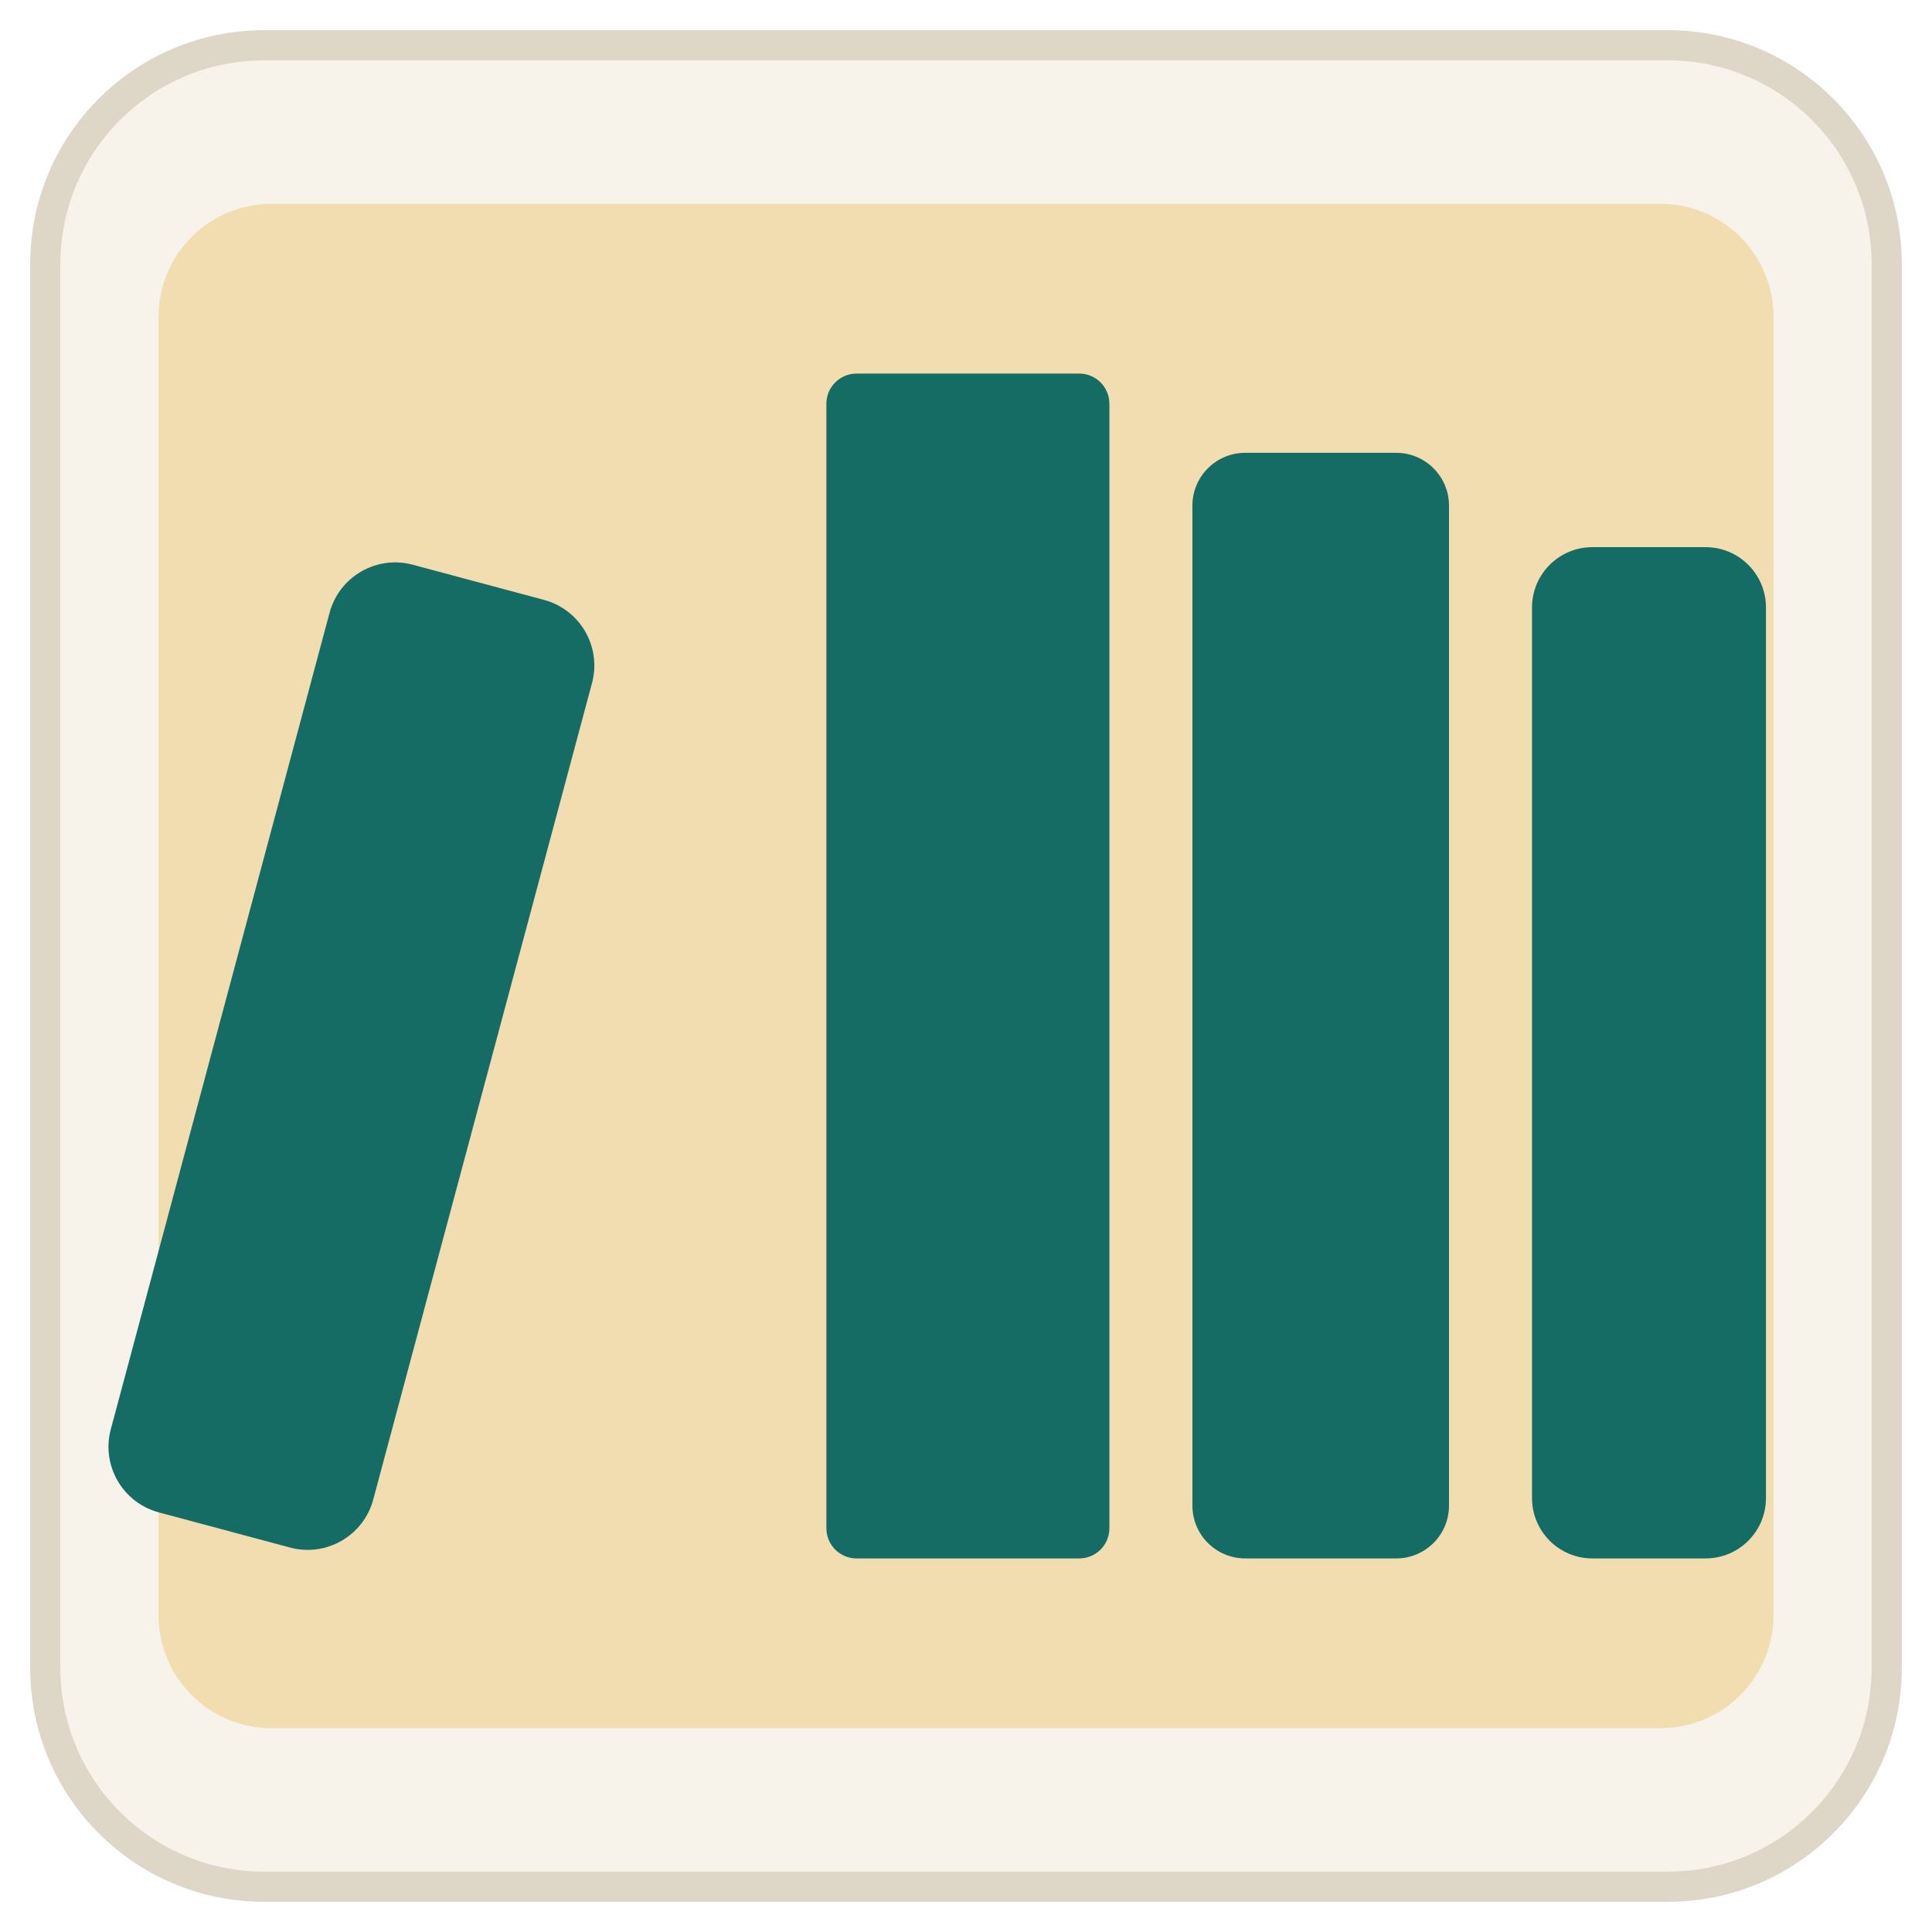
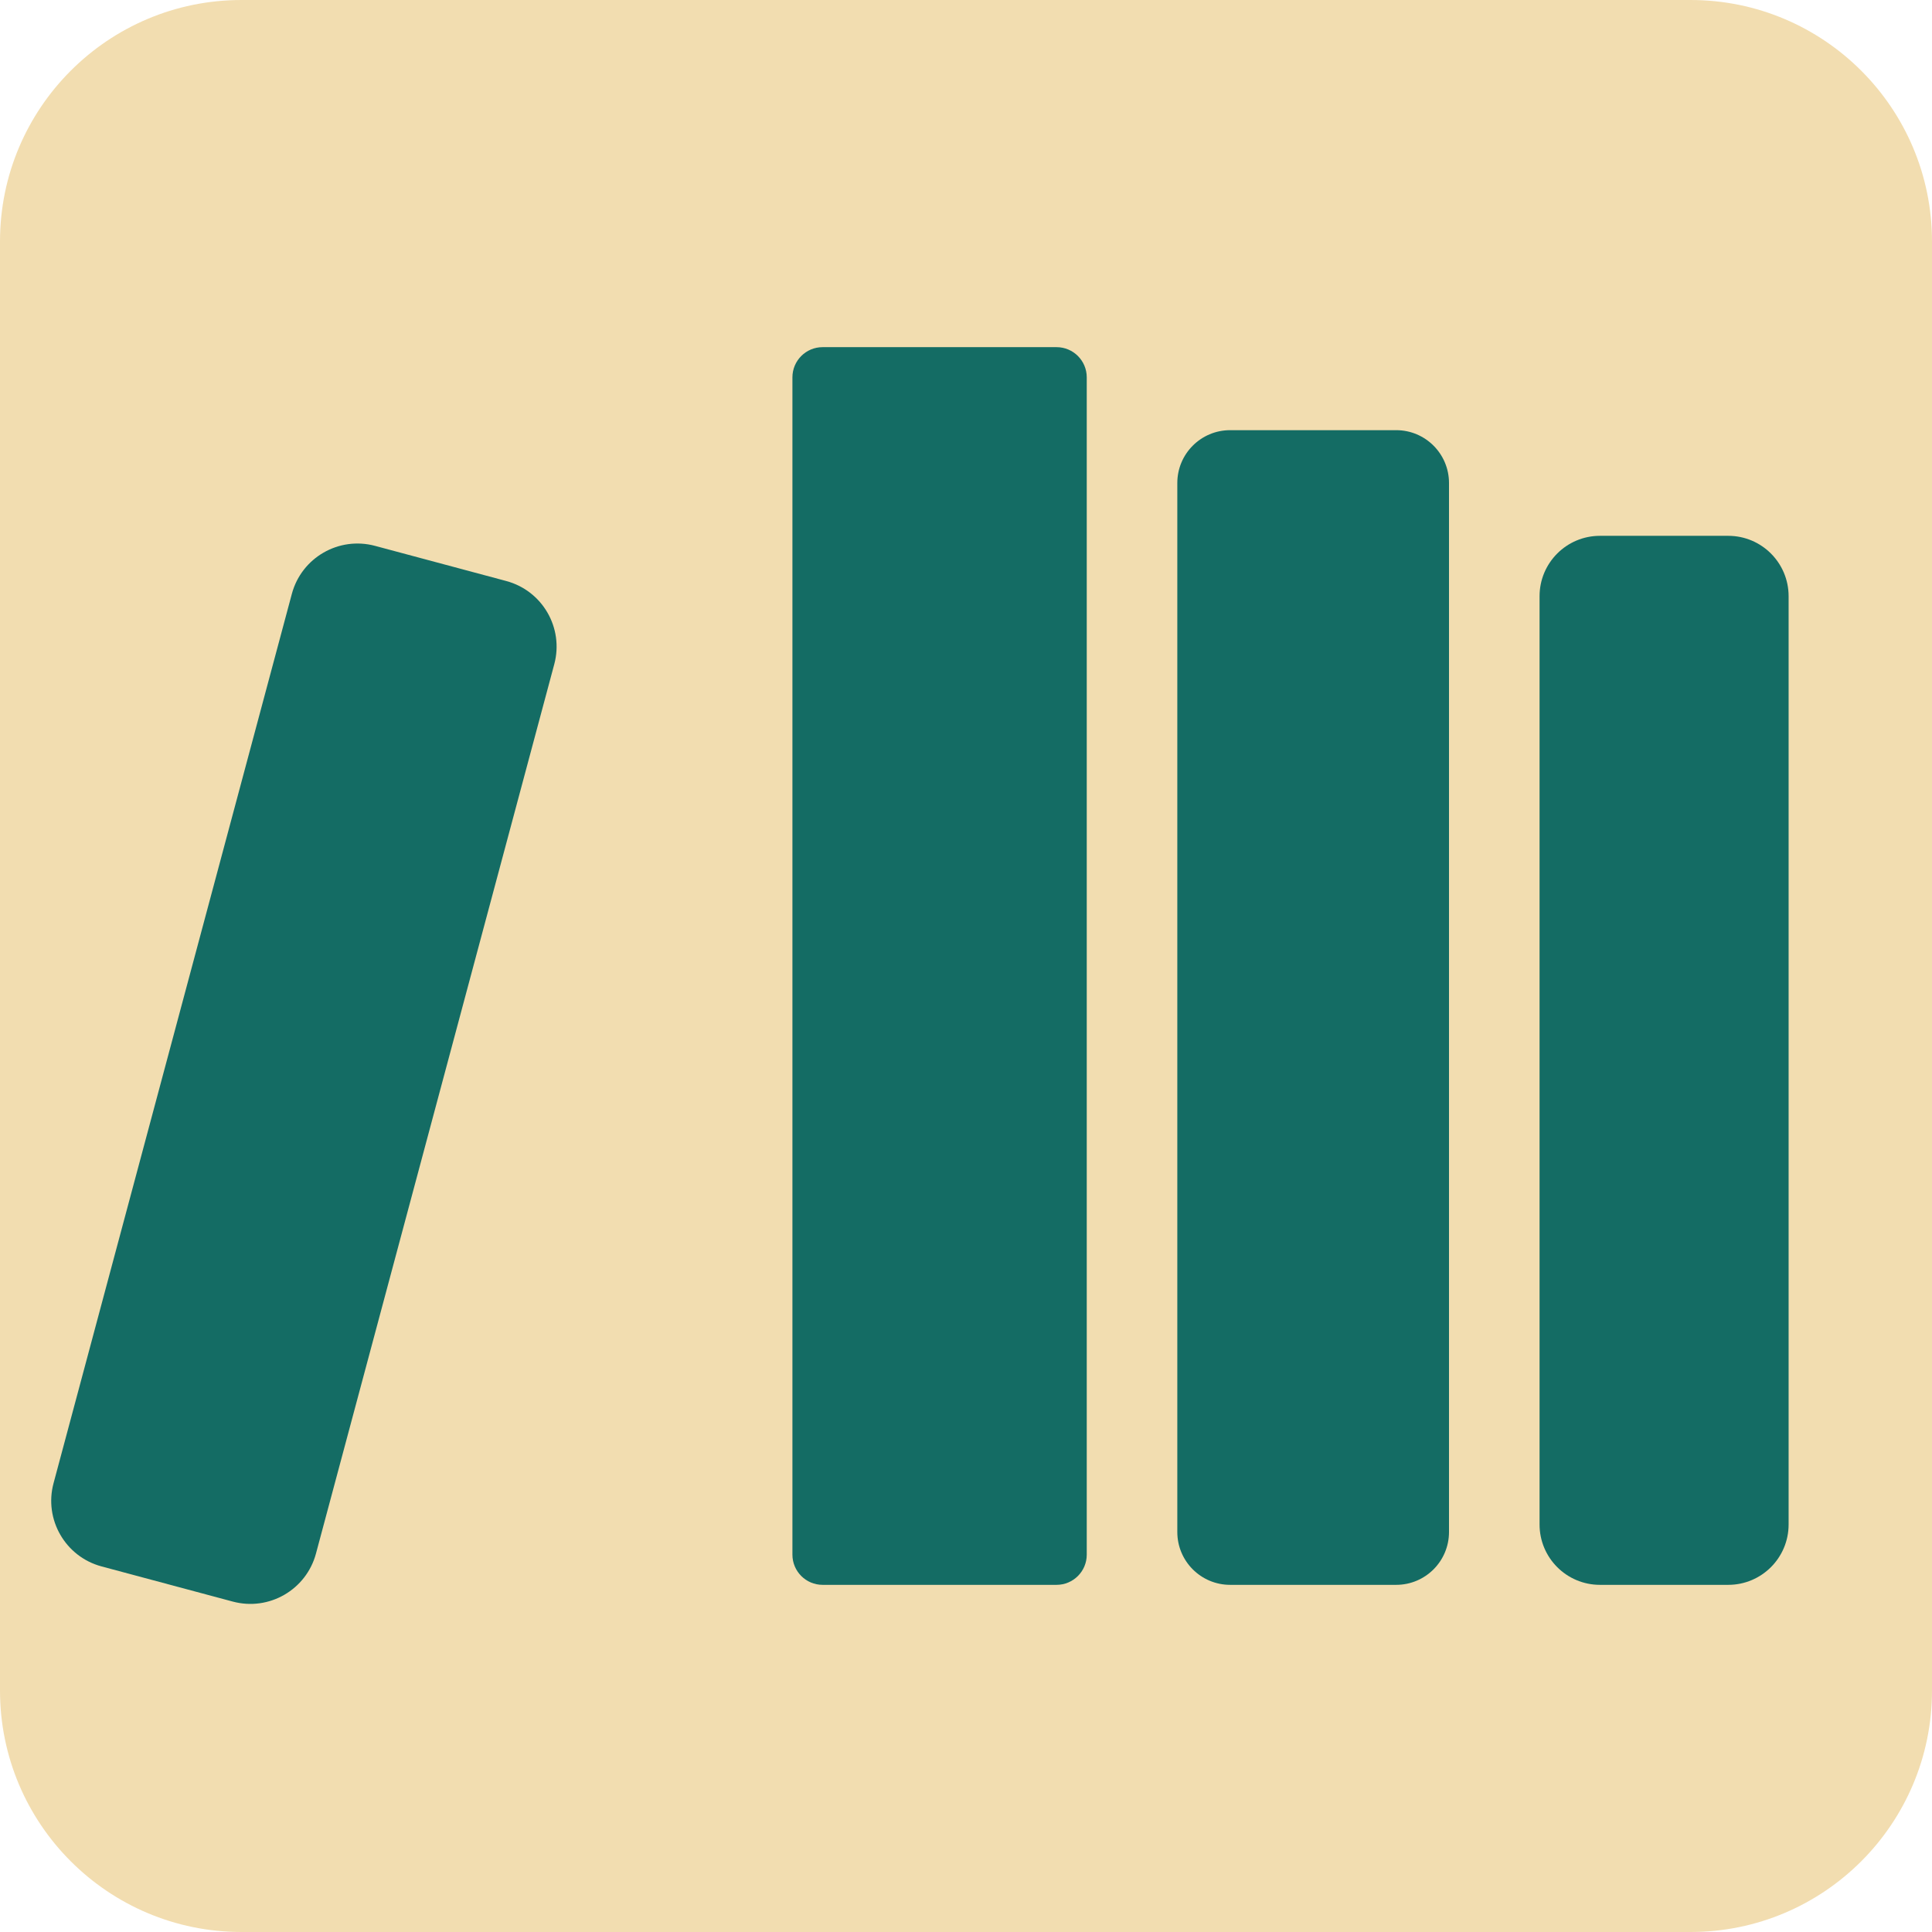
<svg xmlns="http://www.w3.org/2000/svg" width="512" height="512" viewBox="0 0 512 512" fill="none">
-   <rect x="12" y="12" width="488" height="488" rx="58" fill="#F7F3EA" stroke="#DED7C8" stroke-width="8" />
-   <rect x="42" y="54" width="428" height="404" rx="30" fill="#F2DDB0" />
-   <rect x="92" y="145" width="72" height="260" rx="18" transform="rotate(15 92 145)" fill="#146C64" />
-   <rect x="219" y="99" width="75" height="314" rx="8" fill="#146C64" />
-   <rect x="316" y="120" width="68" height="293" rx="14" fill="#146C64" />
-   <rect x="406" y="145" width="62" height="268" rx="16" fill="#146C64" />
+   <rect width="512" height="512" rx="64" fill="#F2DDB0" />
+   <rect x="82" y="140" width="72" height="280" rx="18" transform="rotate(15 82 140)" fill="#146C64" />
+   <rect x="210" y="92" width="78" height="328" rx="8" fill="#146C64" />
+   <rect x="312" y="114" width="72" height="306" rx="14" fill="#146C64" />
+   <rect x="408" y="142" width="66" height="278" rx="16" fill="#146C64" />
</svg>
